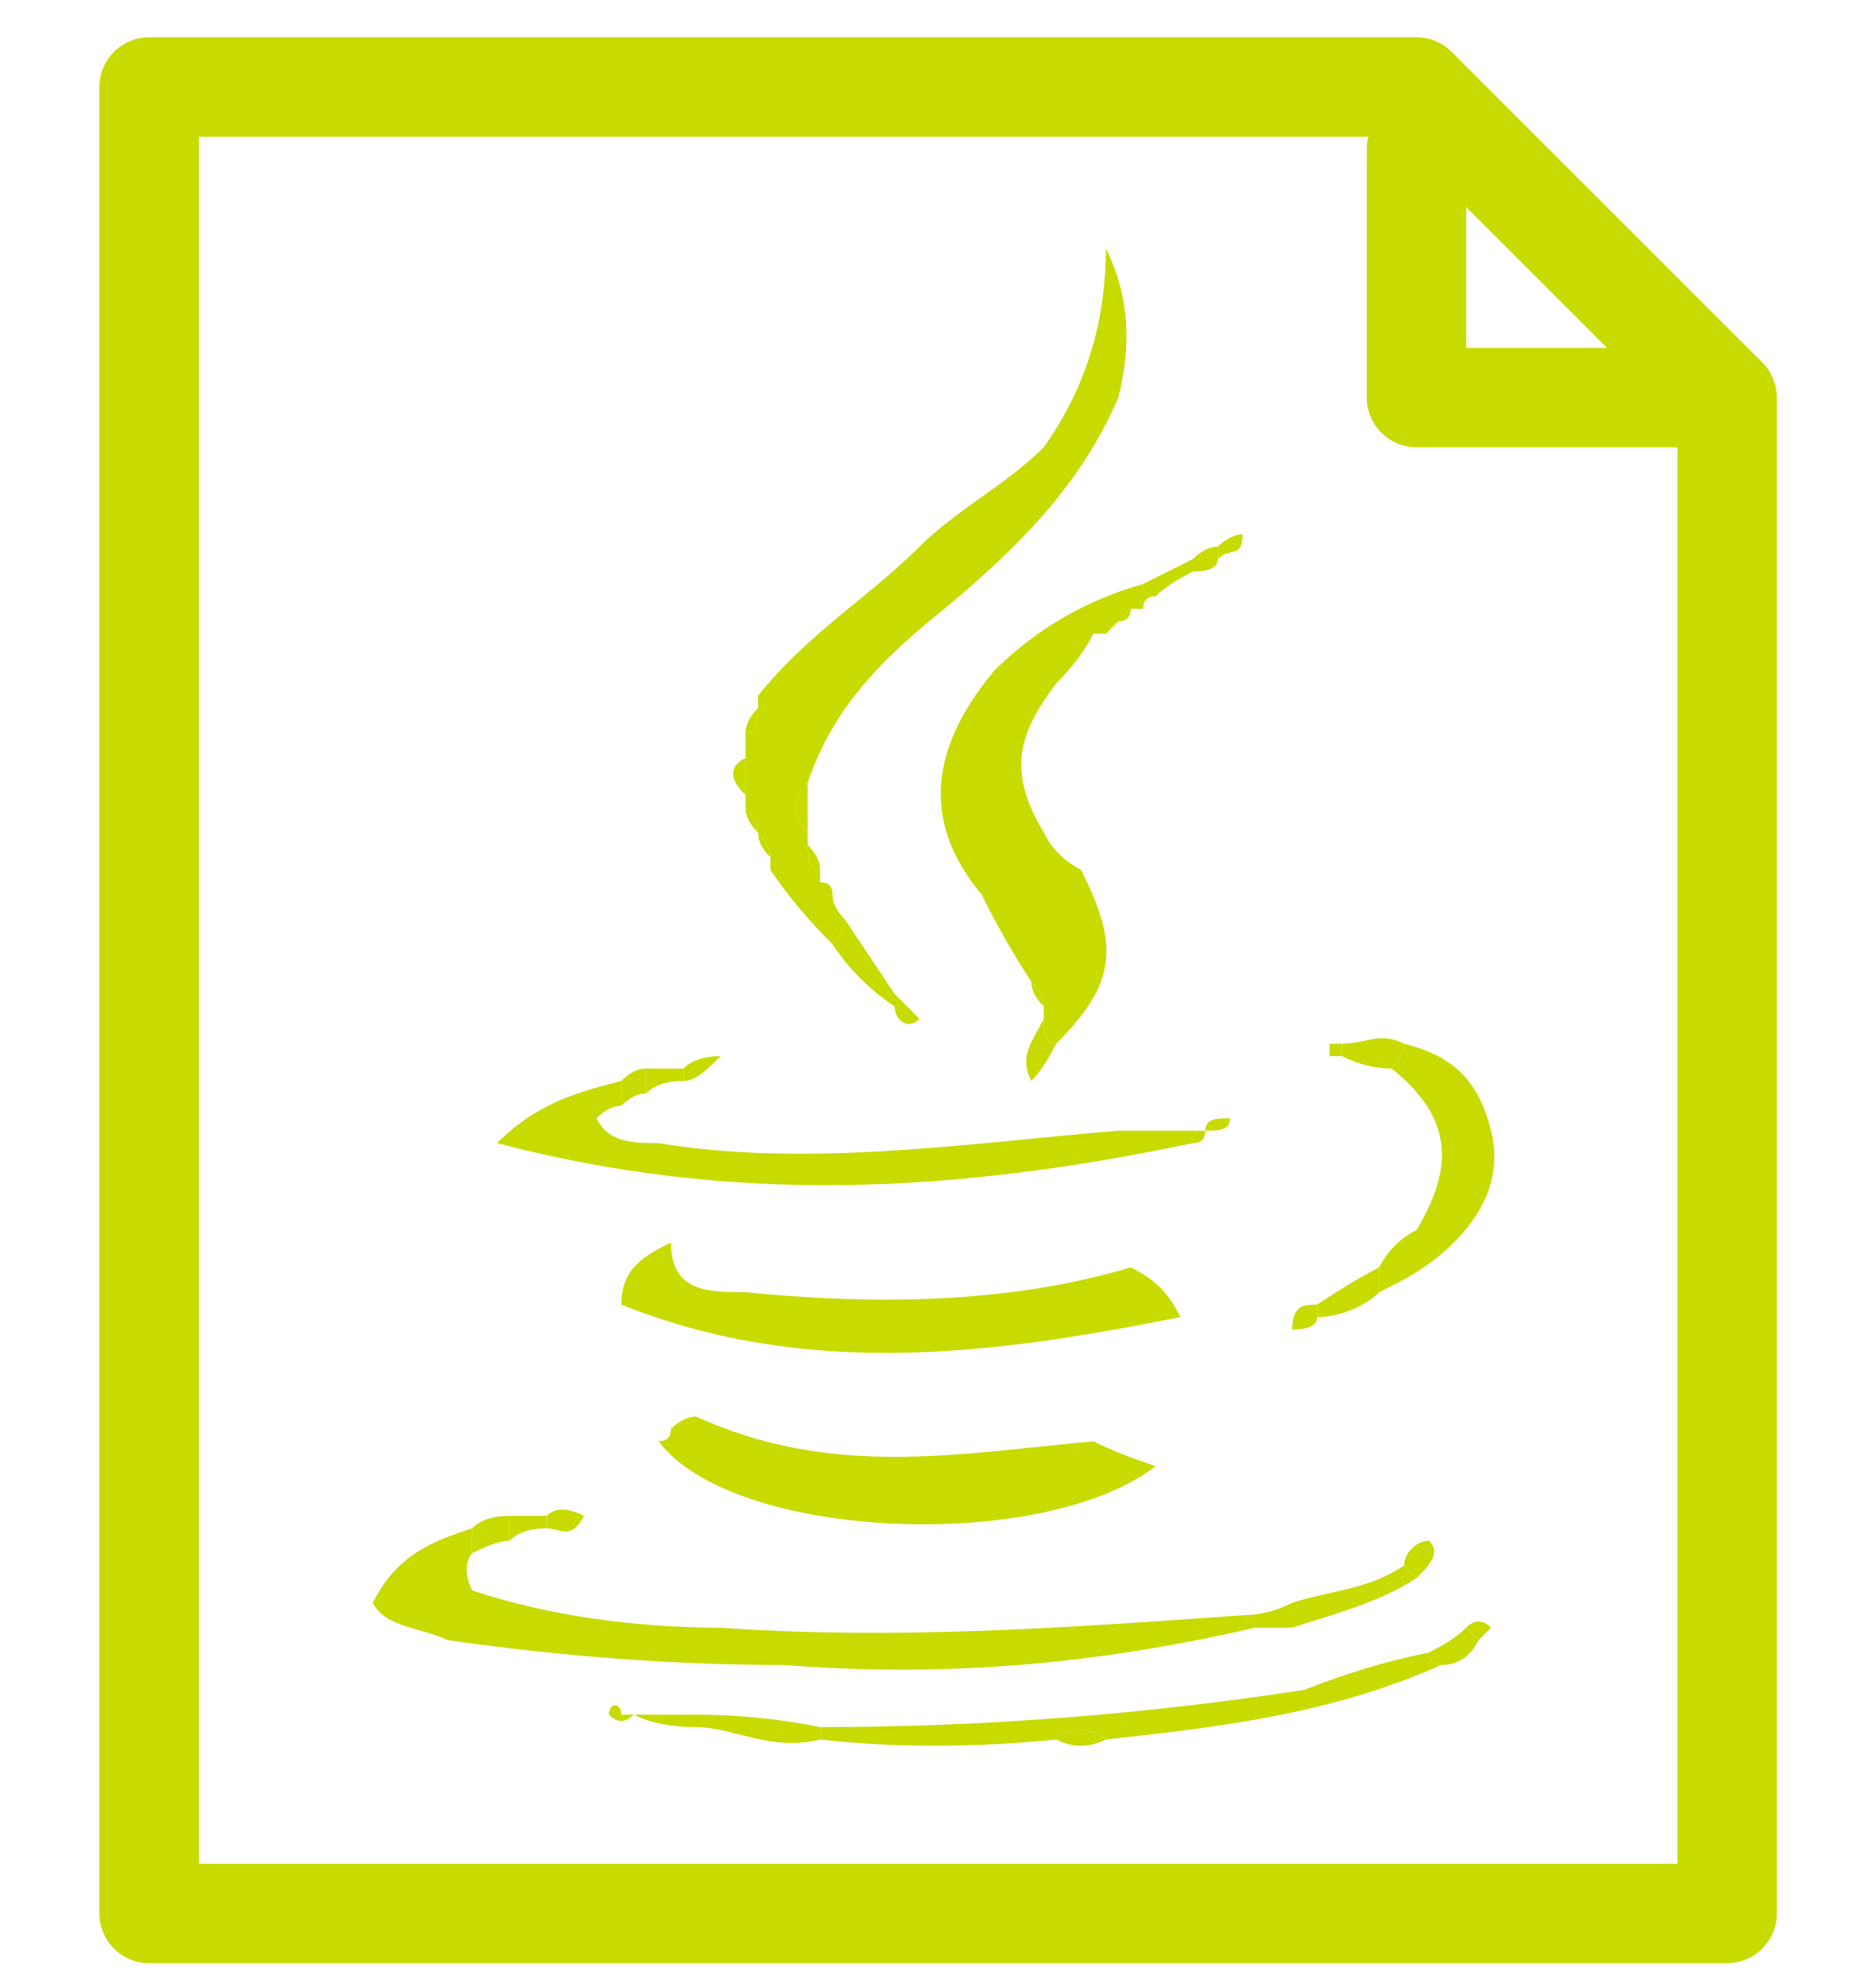
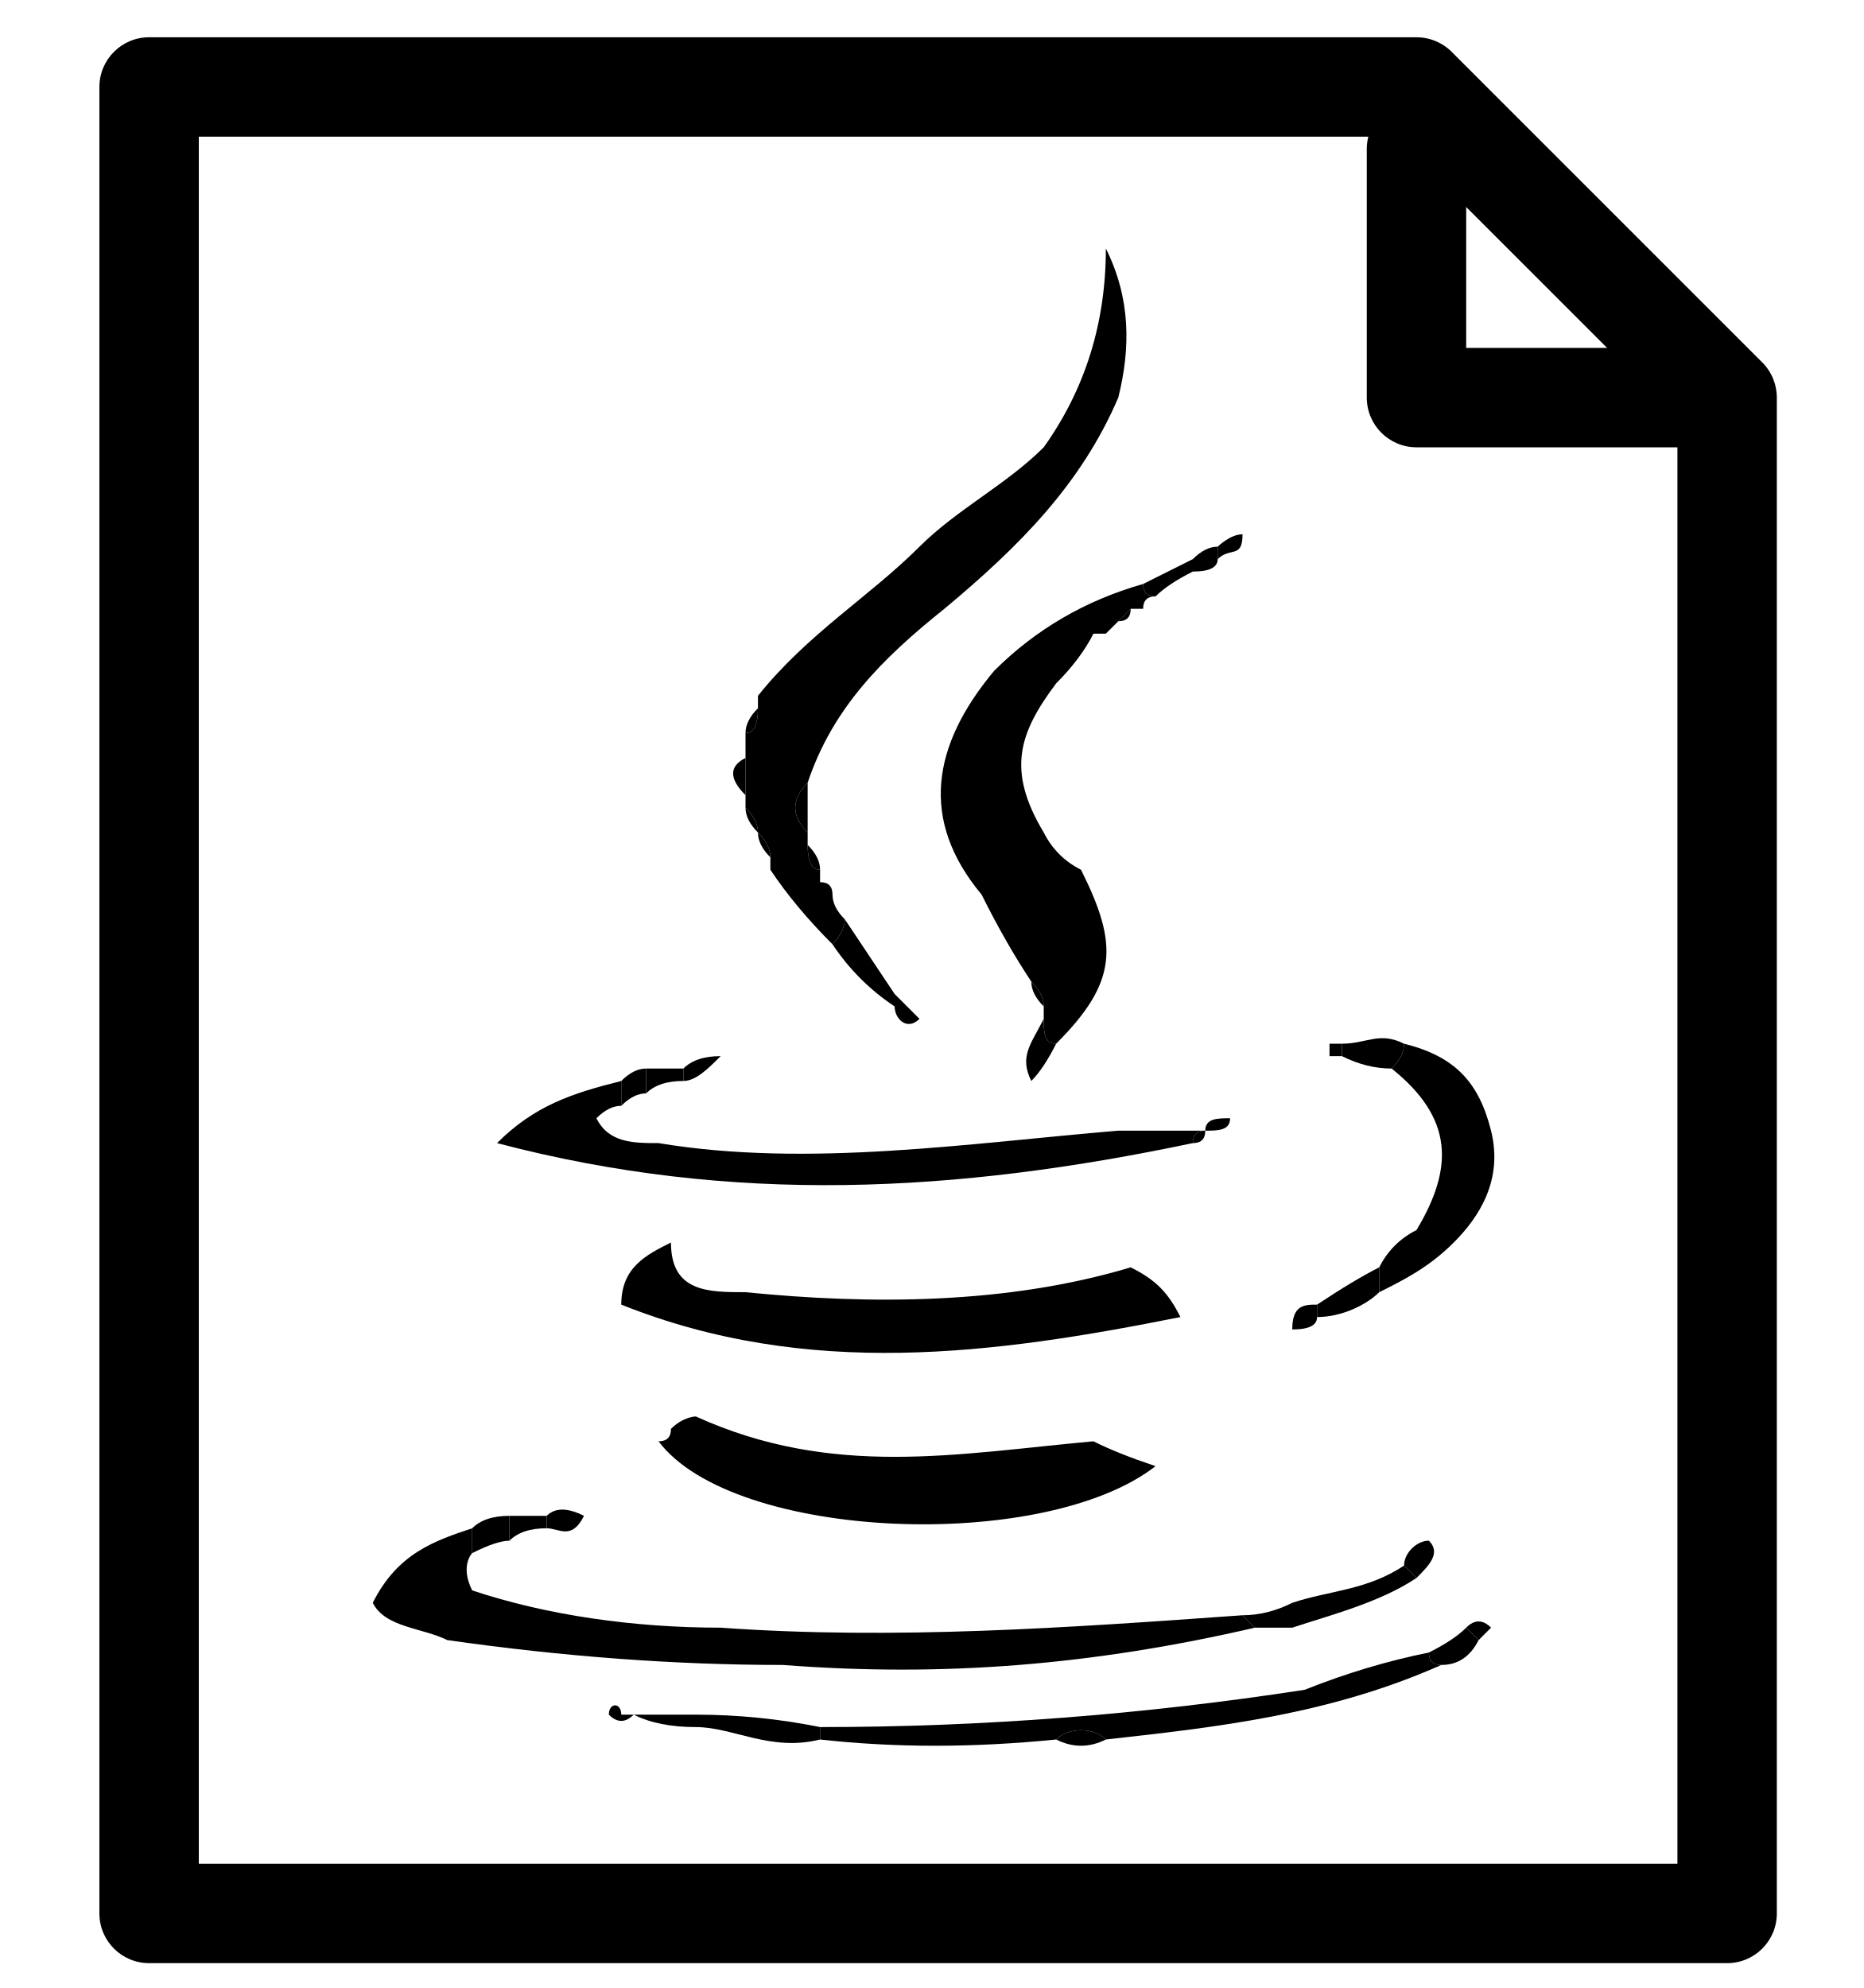
<svg xmlns="http://www.w3.org/2000/svg" width="15" height="16" viewBox="0 0 15 16" fill="none">
-   <path d="M0.8 0.7C0.8 0.479 0.979 0.3 1.2 0.3H11.4C11.506 0.3 11.608 0.342 11.683 0.417L14.183 2.917C14.258 2.992 14.3 3.094 14.3 3.2V15.4C14.3 15.621 14.121 15.8 13.9 15.8H1.2C0.979 15.8 0.8 15.621 0.8 15.4V0.7ZM1.6 1.1V15H13.5V3.366L11.234 1.1H1.6Z" fill="#C7DB00" />
-   <path d="M11.4 0.8C11.621 0.8 11.8 0.979 11.8 1.2V2.8H13.5C13.721 2.8 13.9 2.979 13.9 3.2C13.9 3.421 13.721 3.6 13.5 3.6H11.4C11.179 3.6 11 3.421 11 3.2V1.2C11 0.979 11.179 0.8 11.4 0.8Z" fill="#C7DB00" />
-   <path d="M6.5 6.7C6.5 6.767 6.5 6.8 6.5 6.8C6.5 6.933 6.533 7 6.6 7C6.6 7.067 6.6 7.1 6.6 7.1C6.667 7.1 6.7 7.133 6.7 7.2C6.7 7.267 6.733 7.333 6.8 7.4C6.8 7.4 6.8 7.5 6.7 7.6C6.5 7.4 6.333 7.2 6.2 7C6.2 6.933 6.2 6.9 6.2 6.9C6.2 6.833 6.167 6.767 6.1 6.7C6.1 6.633 6.067 6.567 6 6.5C6 6.5 6 6.467 6 6.4C6 6.267 6 6.167 6 6.1C6 6.033 6 5.967 6 5.9C6.067 5.9 6.1 5.833 6.1 5.7C6.1 5.7 6.1 5.667 6.1 5.6C6.5 5.1 7 4.8 7.4 4.4C7.7 4.1 8.1 3.9 8.4 3.6C8.733 3.133 8.9 2.6 8.9 2C9.1 2.4 9.1 2.8 9 3.2C8.7 3.9 8.2 4.4 7.6 4.9C7.1 5.3 6.7 5.7 6.5 6.3C6.367 6.433 6.367 6.567 6.5 6.7Z" fill="#C7DB00" />
-   <path d="M10.1 13.1C8.8 13.4 7.6 13.5 6.3 13.4C5.433 13.4 4.533 13.333 3.6 13.2C3.4 13.1 3.1 13.1 3 12.9C3.2 12.5 3.5 12.4 3.8 12.3C3.8 12.367 3.8 12.433 3.8 12.5C3.8 12.5 3.7 12.6 3.8 12.8C4.4 13 5.1 13.1 5.8 13.1C7.2 13.2 8.6 13.1 10 13C10.067 13.067 10.1 13.1 10.1 13.1Z" fill="#C7DB00" />
-   <path d="M8.4 8.2C8.4 8.2 8.4 8.167 8.4 8.1C8.4 8.033 8.367 7.967 8.3 7.9C8.167 7.7 8.033 7.467 7.9 7.2C7.4 6.6 7.5 6 8 5.4C8.333 5.067 8.733 4.833 9.2 4.7C9.2 4.767 9.233 4.8 9.3 4.8C9.233 4.8 9.2 4.833 9.2 4.9C9.2 4.9 9.167 4.9 9.1 4.9C9.1 4.9 9.067 4.933 9 5C9 5 8.967 5.033 8.9 5.1C8.9 5.1 8.867 5.1 8.8 5.1C8.733 5.233 8.633 5.367 8.5 5.5C8.2 5.9 8.1 6.2 8.4 6.7C8.467 6.833 8.567 6.933 8.7 7C9 7.6 9 7.9 8.5 8.4C8.4 8.4 8.4 8.3 8.4 8.2Z" fill="#C7DB00" />
-   <path d="M5.3 11.6C5.367 11.6 5.4 11.567 5.4 11.5C5.5 11.4 5.6 11.4 5.6 11.4C6.7 11.9 7.7 11.7 8.8 11.6C8.933 11.667 9.1 11.733 9.3 11.8C8.4 12.5 5.9 12.4 5.3 11.6Z" fill="#C7DB00" />
-   <path d="M9.1 10.2C9.3 10.3 9.4 10.4 9.5 10.6C8 10.9 6.5 11.1 5 10.5C5 10.2 5.2 10.1 5.4 10C5.4 10.4 5.7 10.4 6 10.4C7 10.5 8.1 10.5 9.1 10.2Z" fill="#C7DB00" />
-   <path d="M9.6 9.2C7.7 9.6 5.9 9.7 4 9.2C4.3 8.9 4.6 8.8 5 8.7C5 8.767 5 8.833 5 8.9C4.933 8.9 4.867 8.933 4.8 9C4.9 9.2 5.1 9.2 5.3 9.2C6.5 9.4 7.8 9.2 9 9.1C9.2 9.1 9.433 9.1 9.7 9.1C9.633 9.1 9.6 9.133 9.6 9.2Z" fill="#C7DB00" />
-   <path d="M8.5 14C7.833 14.067 7.2 14.067 6.6 14C6.6 13.933 6.6 13.9 6.6 13.9C7.9 13.9 9.2 13.8 10.5 13.6C10.833 13.467 11.167 13.367 11.5 13.3C11.5 13.367 11.533 13.4 11.6 13.4C10.7 13.8 9.8 13.9 8.9 14C8.8 13.9 8.6 13.9 8.5 14Z" fill="#C7DB00" />
-   <path d="M11.3 8.4C11.7 8.5 11.9 8.7 12 9.1C12.1 9.5 11.9 9.8 11.7 10C11.5 10.2 11.3 10.3 11.1 10.4C11.1 10.333 11.1 10.267 11.1 10.2C11.167 10.067 11.267 9.967 11.4 9.9C11.7 9.4 11.7 9 11.2 8.6C11.267 8.533 11.3 8.467 11.3 8.4Z" fill="#C7DB00" />
-   <path d="M6.6 13.9C6.6 13.9 6.6 13.933 6.6 14C6.2 14.1 5.9 13.9 5.6 13.9C5.6 13.9 5.6 13.867 5.6 13.8C5.933 13.8 6.267 13.833 6.6 13.9Z" fill="#C7DB00" />
-   <path d="M10.4 12.9C10.7 12.8 11 12.8 11.3 12.6C11.3 12.6 11.333 12.633 11.4 12.7C11.1 12.9 10.7 13 10.4 13.1C10.4 13.033 10.4 12.967 10.4 12.9Z" fill="#C7DB00" />
-   <path d="M6.7 7.6C6.8 7.5 6.8 7.4 6.8 7.4C6.933 7.6 7.067 7.8 7.2 8C7.2 8 7.2 8.033 7.2 8.1C7 7.967 6.833 7.8 6.7 7.6Z" fill="#C7DB00" />
-   <path d="M11.1 10.2C11.1 10.267 11.1 10.333 11.1 10.4C11 10.5 10.8 10.6 10.6 10.6C10.6 10.533 10.6 10.5 10.6 10.5C10.8 10.367 10.967 10.267 11.1 10.2Z" fill="#C7DB00" />
-   <path d="M11.3 8.4C11.3 8.467 11.267 8.533 11.2 8.6C11.067 8.6 10.933 8.567 10.8 8.5C10.8 8.5 10.8 8.467 10.8 8.4C11 8.4 11.1 8.3 11.3 8.4Z" fill="#C7DB00" />
-   <path d="M9.3 4.8C9.233 4.8 9.2 4.767 9.2 4.7C9.333 4.633 9.467 4.567 9.6 4.5C9.6 4.5 9.6 4.533 9.6 4.6C9.467 4.667 9.367 4.733 9.3 4.8Z" fill="#C7DB00" />
-   <path d="M5.6 13.8C5.6 13.867 5.6 13.9 5.6 13.9C5.4 13.9 5.233 13.867 5.1 13.8C5.1 13.8 5.067 13.8 5 13.8C5.2 13.8 5.4 13.8 5.6 13.8Z" fill="#C7DB00" />
-   <path d="M11.6 13.4C11.533 13.4 11.5 13.367 11.5 13.3C11.633 13.233 11.733 13.167 11.8 13.1C11.867 13.167 11.9 13.2 11.9 13.2C11.833 13.333 11.733 13.4 11.6 13.4Z" fill="#C7DB00" />
-   <path d="M3.8 12.5C3.8 12.433 3.8 12.367 3.8 12.3C3.867 12.233 3.967 12.2 4.1 12.2C4.1 12.267 4.1 12.333 4.1 12.4C4.033 12.4 3.933 12.433 3.8 12.5Z" fill="#C7DB00" />
-   <path d="M8.9 14C8.8 13.9 8.6 13.9 8.5 14C8.633 14.067 8.767 14.067 8.9 14Z" fill="#C7DB00" />
-   <path d="M4.4 12.2C4.467 12.133 4.567 12.133 4.7 12.2C4.6 12.4 4.5 12.3 4.4 12.3C4.4 12.233 4.4 12.2 4.4 12.2Z" fill="#C7DB00" />
-   <path d="M7.2 8.1C7.2 8.033 7.2 8 7.2 8C7.267 8.067 7.333 8.133 7.4 8.2C7.3 8.3 7.2 8.2 7.2 8.1Z" fill="#C7DB00" />
-   <path d="M8.4 8.2C8.4 8.3 8.4 8.4 8.5 8.4C8.433 8.533 8.367 8.633 8.3 8.7C8.2 8.5 8.3 8.4 8.4 8.2Z" fill="#C7DB00" />
-   <path d="M5 8.9C5 8.833 5 8.767 5 8.7C5.067 8.633 5.133 8.6 5.2 8.6C5.2 8.667 5.2 8.733 5.2 8.8C5.133 8.8 5.067 8.833 5 8.9Z" fill="#C7DB00" />
-   <path d="M10.6 10.5C10.6 10.5 10.6 10.533 10.6 10.6C10.6 10.667 10.533 10.7 10.4 10.7C10.4 10.5 10.5 10.5 10.6 10.5Z" fill="#C7DB00" />
-   <path d="M5.5 8.6C5.567 8.533 5.667 8.5 5.8 8.5C5.7 8.6 5.6 8.7 5.5 8.7C5.5 8.633 5.5 8.6 5.5 8.6Z" fill="#C7DB00" />
-   <path d="M9.7 9.1C9.7 9 9.8 9 9.9 9C9.9 9.1 9.8 9.1 9.7 9.1Z" fill="#C7DB00" />
-   <path d="M5.5 8.6C5.5 8.6 5.5 8.633 5.5 8.7C5.367 8.7 5.267 8.733 5.2 8.8C5.2 8.733 5.2 8.667 5.2 8.6C5.267 8.6 5.367 8.6 5.5 8.6Z" fill="#C7DB00" />
-   <path d="M9.8 4.4C9.8 4.4 9.9 4.3 10 4.3C10 4.5 9.9 4.4 9.8 4.5C9.8 4.433 9.8 4.4 9.8 4.4Z" fill="#C7DB00" />
-   <path d="M6.5 6.3C6.367 6.433 6.367 6.567 6.5 6.7C6.5 6.567 6.5 6.433 6.5 6.3Z" fill="#C7DB00" />
-   <path d="M4.4 12.2C4.4 12.2 4.4 12.233 4.4 12.3C4.267 12.3 4.167 12.333 4.1 12.4C4.1 12.333 4.1 12.267 4.1 12.2C4.167 12.2 4.267 12.2 4.4 12.2Z" fill="#C7DB00" />
-   <path d="M11.3 12.6C11.3 12.5 11.4 12.4 11.5 12.4C11.6 12.5 11.5 12.6 11.4 12.7C11.333 12.633 11.3 12.6 11.3 12.6Z" fill="#C7DB00" />
-   <path d="M10.4 12.9C10.4 12.967 10.4 13.033 10.4 13.1C10.267 13.1 10.167 13.1 10.1 13.1C10.1 13.1 10.067 13.067 10 13C10.133 13 10.267 12.967 10.4 12.9Z" fill="#C7DB00" />
-   <path d="M11.8 13.1C11.867 13.033 11.933 13.033 12 13.1L11.9 13.2C11.9 13.2 11.867 13.167 11.8 13.1Z" fill="#C7DB00" />
-   <path d="M5 13.8C5.067 13.8 5.1 13.8 5.1 13.8C5.033 13.867 4.967 13.867 4.9 13.8C4.9 13.7 5 13.7 5 13.8Z" fill="#C7DB00" />
-   <path d="M9.6 4.6C9.6 4.533 9.6 4.5 9.6 4.5C9.667 4.433 9.733 4.4 9.8 4.4C9.8 4.4 9.8 4.433 9.8 4.5C9.8 4.567 9.733 4.6 9.6 4.6Z" fill="#C7DB00" />
-   <path d="M6 6.4C6 6.267 6 6.167 6 6.1C5.867 6.167 5.867 6.267 6 6.4Z" fill="#C7DB00" />
-   <path d="M8.4 8.1C8.4 8.033 8.367 7.967 8.3 7.9C8.3 7.967 8.333 8.033 8.4 8.1Z" fill="#C7DB00" />
-   <path d="M6.5 6.8C6.5 6.933 6.533 7 6.6 7C6.6 6.933 6.567 6.867 6.5 6.8Z" fill="#C7DB00" />
-   <path d="M6.2 6.9C6.2 6.833 6.167 6.767 6.1 6.7C6.1 6.767 6.133 6.833 6.2 6.9Z" fill="#C7DB00" />
-   <path d="M6.1 6.7C6.1 6.633 6.067 6.567 6 6.5C6 6.567 6.033 6.633 6.1 6.7Z" fill="#C7DB00" />
-   <path d="M6 5.9C6.067 5.9 6.1 5.833 6.1 5.7C6.033 5.767 6 5.833 6 5.9Z" fill="#C7DB00" />
-   <path d="M10.8 8.4C10.8 8.467 10.8 8.5 10.8 8.5C10.8 8.5 10.767 8.5 10.7 8.5C10.7 8.5 10.7 8.467 10.7 8.4C10.767 8.4 10.8 8.4 10.8 8.4Z" fill="#C7DB00" />
-   <path d="M9.7 9.1C9.633 9.1 9.6 9.133 9.6 9.2C9.667 9.2 9.7 9.167 9.7 9.1Z" fill="#C7DB00" />
-   <path d="M9.1 4.9C9.1 4.9 9.067 4.933 9 5C9.067 5 9.1 4.967 9.1 4.9Z" fill="#C7DB00" />
+   <path d="M0.8 0.7C0.8 0.479 0.979 0.3 1.2 0.3H11.4C11.506 0.3 11.608 0.342 11.683 0.417L14.183 2.917C14.258 2.992 14.3 3.094 14.3 3.2V15.4C14.3 15.621 14.121 15.8 13.9 15.8H1.2C0.979 15.8 0.8 15.621 0.8 15.4V0.7ZM1.6 1.1V15H13.5V3.366L11.234 1.1H1.6Z" fill="black" />
+   <path d="M11.4 0.8C11.621 0.8 11.8 0.979 11.8 1.2V2.8H13.5C13.721 2.8 13.9 2.979 13.9 3.2C13.9 3.421 13.721 3.6 13.5 3.6H11.4C11.179 3.6 11 3.421 11 3.2V1.2C11 0.979 11.179 0.8 11.4 0.8Z" fill="black" />
+   <path d="M6.5 6.7C6.5 6.767 6.5 6.8 6.5 6.8C6.5 6.933 6.533 7 6.6 7C6.6 7.067 6.6 7.1 6.6 7.1C6.667 7.1 6.7 7.133 6.7 7.2C6.7 7.267 6.733 7.333 6.8 7.4C6.8 7.4 6.8 7.5 6.7 7.6C6.5 7.4 6.333 7.2 6.2 7C6.2 6.933 6.2 6.9 6.2 6.9C6.2 6.833 6.167 6.767 6.1 6.7C6.1 6.633 6.067 6.567 6 6.5C6 6.5 6 6.467 6 6.4C6 6.267 6 6.167 6 6.1C6 6.033 6 5.967 6 5.9C6.067 5.9 6.1 5.833 6.1 5.7C6.1 5.7 6.1 5.667 6.1 5.6C6.5 5.1 7 4.8 7.4 4.4C7.7 4.1 8.1 3.9 8.4 3.6C8.733 3.133 8.9 2.6 8.9 2C9.1 2.4 9.1 2.8 9 3.2C8.7 3.9 8.2 4.4 7.6 4.9C7.1 5.3 6.7 5.7 6.5 6.3C6.367 6.433 6.367 6.567 6.5 6.7Z" fill="black" />
+   <path d="M10.1 13.1C8.8 13.4 7.6 13.5 6.3 13.4C5.433 13.4 4.533 13.333 3.6 13.2C3.4 13.1 3.1 13.1 3 12.9C3.2 12.5 3.5 12.4 3.8 12.3C3.8 12.367 3.8 12.433 3.8 12.5C3.8 12.5 3.7 12.6 3.8 12.8C4.4 13 5.1 13.1 5.8 13.1C7.2 13.2 8.6 13.1 10 13C10.067 13.067 10.1 13.1 10.1 13.1Z" fill="black" />
+   <path d="M8.4 8.2C8.4 8.2 8.4 8.167 8.4 8.1C8.4 8.033 8.367 7.967 8.3 7.9C8.167 7.7 8.033 7.467 7.9 7.2C7.4 6.6 7.5 6 8 5.4C8.333 5.067 8.733 4.833 9.2 4.7C9.2 4.767 9.233 4.8 9.3 4.8C9.233 4.8 9.2 4.833 9.2 4.9C9.2 4.9 9.167 4.9 9.1 4.9C9.1 4.9 9.067 4.933 9 5C9 5 8.967 5.033 8.9 5.1C8.9 5.1 8.867 5.1 8.8 5.1C8.733 5.233 8.633 5.367 8.5 5.5C8.2 5.9 8.1 6.2 8.4 6.7C8.467 6.833 8.567 6.933 8.7 7C9 7.6 9 7.9 8.5 8.4C8.4 8.4 8.4 8.3 8.4 8.2Z" fill="black" />
+   <path d="M5.3 11.6C5.367 11.6 5.4 11.567 5.4 11.5C5.5 11.4 5.6 11.4 5.6 11.4C6.7 11.9 7.7 11.7 8.8 11.6C8.933 11.667 9.1 11.733 9.3 11.8C8.4 12.5 5.9 12.4 5.3 11.6Z" fill="black" />
+   <path d="M9.1 10.2C9.3 10.3 9.4 10.4 9.5 10.6C8 10.9 6.5 11.1 5 10.5C5 10.2 5.2 10.1 5.4 10C5.4 10.4 5.7 10.4 6 10.4C7 10.5 8.1 10.5 9.1 10.2Z" fill="black" />
+   <path d="M9.6 9.2C7.7 9.6 5.9 9.7 4 9.2C4.3 8.9 4.6 8.8 5 8.7C5 8.767 5 8.833 5 8.9C4.933 8.9 4.867 8.933 4.8 9C4.9 9.2 5.1 9.2 5.3 9.2C6.5 9.4 7.8 9.2 9 9.1C9.2 9.1 9.433 9.1 9.7 9.1C9.633 9.1 9.6 9.133 9.6 9.2Z" fill="black" />
+   <path d="M8.5 14C7.833 14.067 7.2 14.067 6.6 14C6.6 13.933 6.6 13.9 6.6 13.9C7.9 13.9 9.2 13.8 10.5 13.6C10.833 13.467 11.167 13.367 11.5 13.3C11.5 13.367 11.533 13.4 11.6 13.4C10.7 13.8 9.8 13.9 8.9 14C8.8 13.9 8.6 13.9 8.5 14Z" fill="black" />
+   <path d="M11.3 8.4C11.7 8.5 11.9 8.7 12 9.1C12.1 9.5 11.9 9.8 11.7 10C11.5 10.2 11.3 10.3 11.1 10.4C11.1 10.333 11.1 10.267 11.1 10.2C11.167 10.067 11.267 9.967 11.4 9.9C11.7 9.4 11.7 9 11.2 8.6C11.267 8.533 11.3 8.467 11.3 8.4Z" fill="black" />
+   <path d="M6.6 13.9C6.6 13.9 6.6 13.933 6.6 14C6.2 14.1 5.9 13.9 5.6 13.9C5.6 13.9 5.6 13.867 5.6 13.8C5.933 13.8 6.267 13.833 6.6 13.9Z" fill="black" />
+   <path d="M10.4 12.9C10.7 12.8 11 12.8 11.3 12.6C11.3 12.6 11.333 12.633 11.4 12.7C11.1 12.9 10.7 13 10.4 13.1C10.4 13.033 10.4 12.967 10.4 12.9Z" fill="black" />
+   <path d="M6.7 7.6C6.8 7.5 6.8 7.4 6.8 7.4C6.933 7.6 7.067 7.8 7.2 8C7.2 8 7.2 8.033 7.2 8.1C7 7.967 6.833 7.8 6.7 7.6Z" fill="black" />
+   <path d="M11.1 10.2C11.1 10.267 11.1 10.333 11.1 10.4C11 10.5 10.8 10.6 10.6 10.6C10.6 10.533 10.6 10.5 10.6 10.5C10.8 10.367 10.967 10.267 11.1 10.2Z" fill="black" />
+   <path d="M11.3 8.4C11.3 8.467 11.267 8.533 11.2 8.6C11.067 8.6 10.933 8.567 10.8 8.5C10.8 8.5 10.8 8.467 10.8 8.4C11 8.4 11.1 8.3 11.3 8.4Z" fill="black" />
+   <path d="M9.3 4.8C9.233 4.8 9.2 4.767 9.2 4.7C9.333 4.633 9.467 4.567 9.6 4.5C9.6 4.5 9.6 4.533 9.6 4.6C9.467 4.667 9.367 4.733 9.3 4.8Z" fill="black" />
+   <path d="M5.6 13.8C5.6 13.867 5.6 13.9 5.6 13.9C5.4 13.9 5.233 13.867 5.1 13.8C5.1 13.8 5.067 13.8 5 13.8C5.2 13.8 5.4 13.8 5.6 13.8Z" fill="black" />
+   <path d="M11.6 13.4C11.533 13.4 11.5 13.367 11.5 13.3C11.633 13.233 11.733 13.167 11.8 13.1C11.867 13.167 11.9 13.2 11.9 13.2C11.833 13.333 11.733 13.4 11.6 13.4Z" fill="black" />
+   <path d="M3.8 12.5C3.8 12.433 3.8 12.367 3.8 12.3C3.867 12.233 3.967 12.2 4.1 12.2C4.1 12.267 4.1 12.333 4.1 12.4C4.033 12.4 3.933 12.433 3.8 12.5Z" fill="black" />
+   <path d="M8.9 14C8.8 13.9 8.6 13.9 8.5 14C8.633 14.067 8.767 14.067 8.9 14Z" fill="black" />
+   <path d="M4.4 12.2C4.467 12.133 4.567 12.133 4.7 12.2C4.6 12.4 4.5 12.3 4.4 12.3C4.4 12.233 4.4 12.2 4.4 12.2Z" fill="black" />
+   <path d="M7.2 8.1C7.2 8.033 7.2 8 7.2 8C7.267 8.067 7.333 8.133 7.4 8.2C7.3 8.3 7.2 8.2 7.2 8.1Z" fill="black" />
+   <path d="M8.4 8.2C8.4 8.3 8.4 8.4 8.5 8.4C8.433 8.533 8.367 8.633 8.3 8.7C8.2 8.5 8.3 8.4 8.4 8.2Z" fill="black" />
+   <path d="M5 8.9C5 8.833 5 8.767 5 8.7C5.067 8.633 5.133 8.6 5.2 8.6C5.2 8.667 5.2 8.733 5.2 8.8C5.133 8.8 5.067 8.833 5 8.9Z" fill="black" />
+   <path d="M10.6 10.5C10.6 10.5 10.6 10.533 10.6 10.6C10.6 10.667 10.533 10.7 10.4 10.7C10.4 10.5 10.5 10.5 10.6 10.5Z" fill="black" />
+   <path d="M5.5 8.6C5.567 8.533 5.667 8.5 5.8 8.5C5.7 8.6 5.6 8.7 5.5 8.7C5.5 8.633 5.5 8.6 5.5 8.6Z" fill="black" />
+   <path d="M9.7 9.1C9.7 9 9.8 9 9.9 9C9.9 9.1 9.8 9.1 9.7 9.1Z" fill="black" />
+   <path d="M5.5 8.6C5.5 8.6 5.5 8.633 5.5 8.7C5.367 8.7 5.267 8.733 5.2 8.8C5.2 8.733 5.2 8.667 5.2 8.6C5.267 8.6 5.367 8.6 5.5 8.6Z" fill="black" />
+   <path d="M9.8 4.4C9.8 4.4 9.9 4.3 10 4.3C10 4.5 9.9 4.4 9.8 4.5C9.8 4.433 9.8 4.4 9.8 4.4Z" fill="black" />
+   <path d="M6.5 6.3C6.367 6.433 6.367 6.567 6.5 6.7C6.5 6.567 6.5 6.433 6.5 6.3Z" fill="black" />
+   <path d="M4.4 12.2C4.4 12.2 4.4 12.233 4.4 12.3C4.267 12.3 4.167 12.333 4.1 12.4C4.1 12.333 4.1 12.267 4.1 12.2C4.167 12.2 4.267 12.2 4.4 12.2Z" fill="black" />
+   <path d="M11.3 12.6C11.3 12.5 11.4 12.4 11.5 12.4C11.6 12.5 11.5 12.6 11.4 12.7C11.333 12.633 11.3 12.6 11.3 12.6Z" fill="black" />
+   <path d="M10.4 12.9C10.4 12.967 10.4 13.033 10.4 13.1C10.267 13.1 10.167 13.1 10.1 13.1C10.1 13.1 10.067 13.067 10 13C10.133 13 10.267 12.967 10.4 12.9Z" fill="black" />
+   <path d="M11.8 13.1C11.867 13.033 11.933 13.033 12 13.1L11.9 13.2C11.9 13.2 11.867 13.167 11.8 13.1Z" fill="black" />
+   <path d="M5 13.8C5.067 13.8 5.1 13.8 5.1 13.8C5.033 13.867 4.967 13.867 4.9 13.8C4.9 13.7 5 13.7 5 13.8Z" fill="black" />
+   <path d="M9.6 4.6C9.6 4.533 9.6 4.5 9.6 4.5C9.667 4.433 9.733 4.4 9.8 4.4C9.8 4.4 9.8 4.433 9.8 4.5C9.8 4.567 9.733 4.6 9.6 4.6Z" fill="black" />
+   <path d="M6 6.4C6 6.267 6 6.167 6 6.1C5.867 6.167 5.867 6.267 6 6.4Z" fill="black" />
+   <path d="M8.4 8.1C8.4 8.033 8.367 7.967 8.3 7.9C8.3 7.967 8.333 8.033 8.4 8.1Z" fill="black" />
+   <path d="M6.5 6.8C6.5 6.933 6.533 7 6.6 7C6.6 6.933 6.567 6.867 6.5 6.8Z" fill="black" />
+   <path d="M6.2 6.9C6.2 6.833 6.167 6.767 6.1 6.7C6.1 6.767 6.133 6.833 6.2 6.9Z" fill="black" />
+   <path d="M6.1 6.7C6.1 6.633 6.067 6.567 6 6.5C6 6.567 6.033 6.633 6.1 6.7Z" fill="black" />
+   <path d="M6 5.9C6.067 5.9 6.1 5.833 6.1 5.7C6.033 5.767 6 5.833 6 5.9Z" fill="black" />
+   <path d="M10.8 8.4C10.8 8.467 10.8 8.5 10.8 8.5C10.8 8.5 10.767 8.5 10.7 8.5C10.7 8.5 10.7 8.467 10.7 8.4C10.767 8.4 10.8 8.4 10.8 8.4Z" fill="black" />
+   <path d="M9.7 9.1C9.633 9.1 9.6 9.133 9.6 9.2C9.667 9.2 9.7 9.167 9.7 9.1Z" fill="black" />
+   <path d="M9.1 4.9C9.1 4.9 9.067 4.933 9 5C9.067 5 9.1 4.967 9.1 4.9Z" fill="black" />
</svg>
